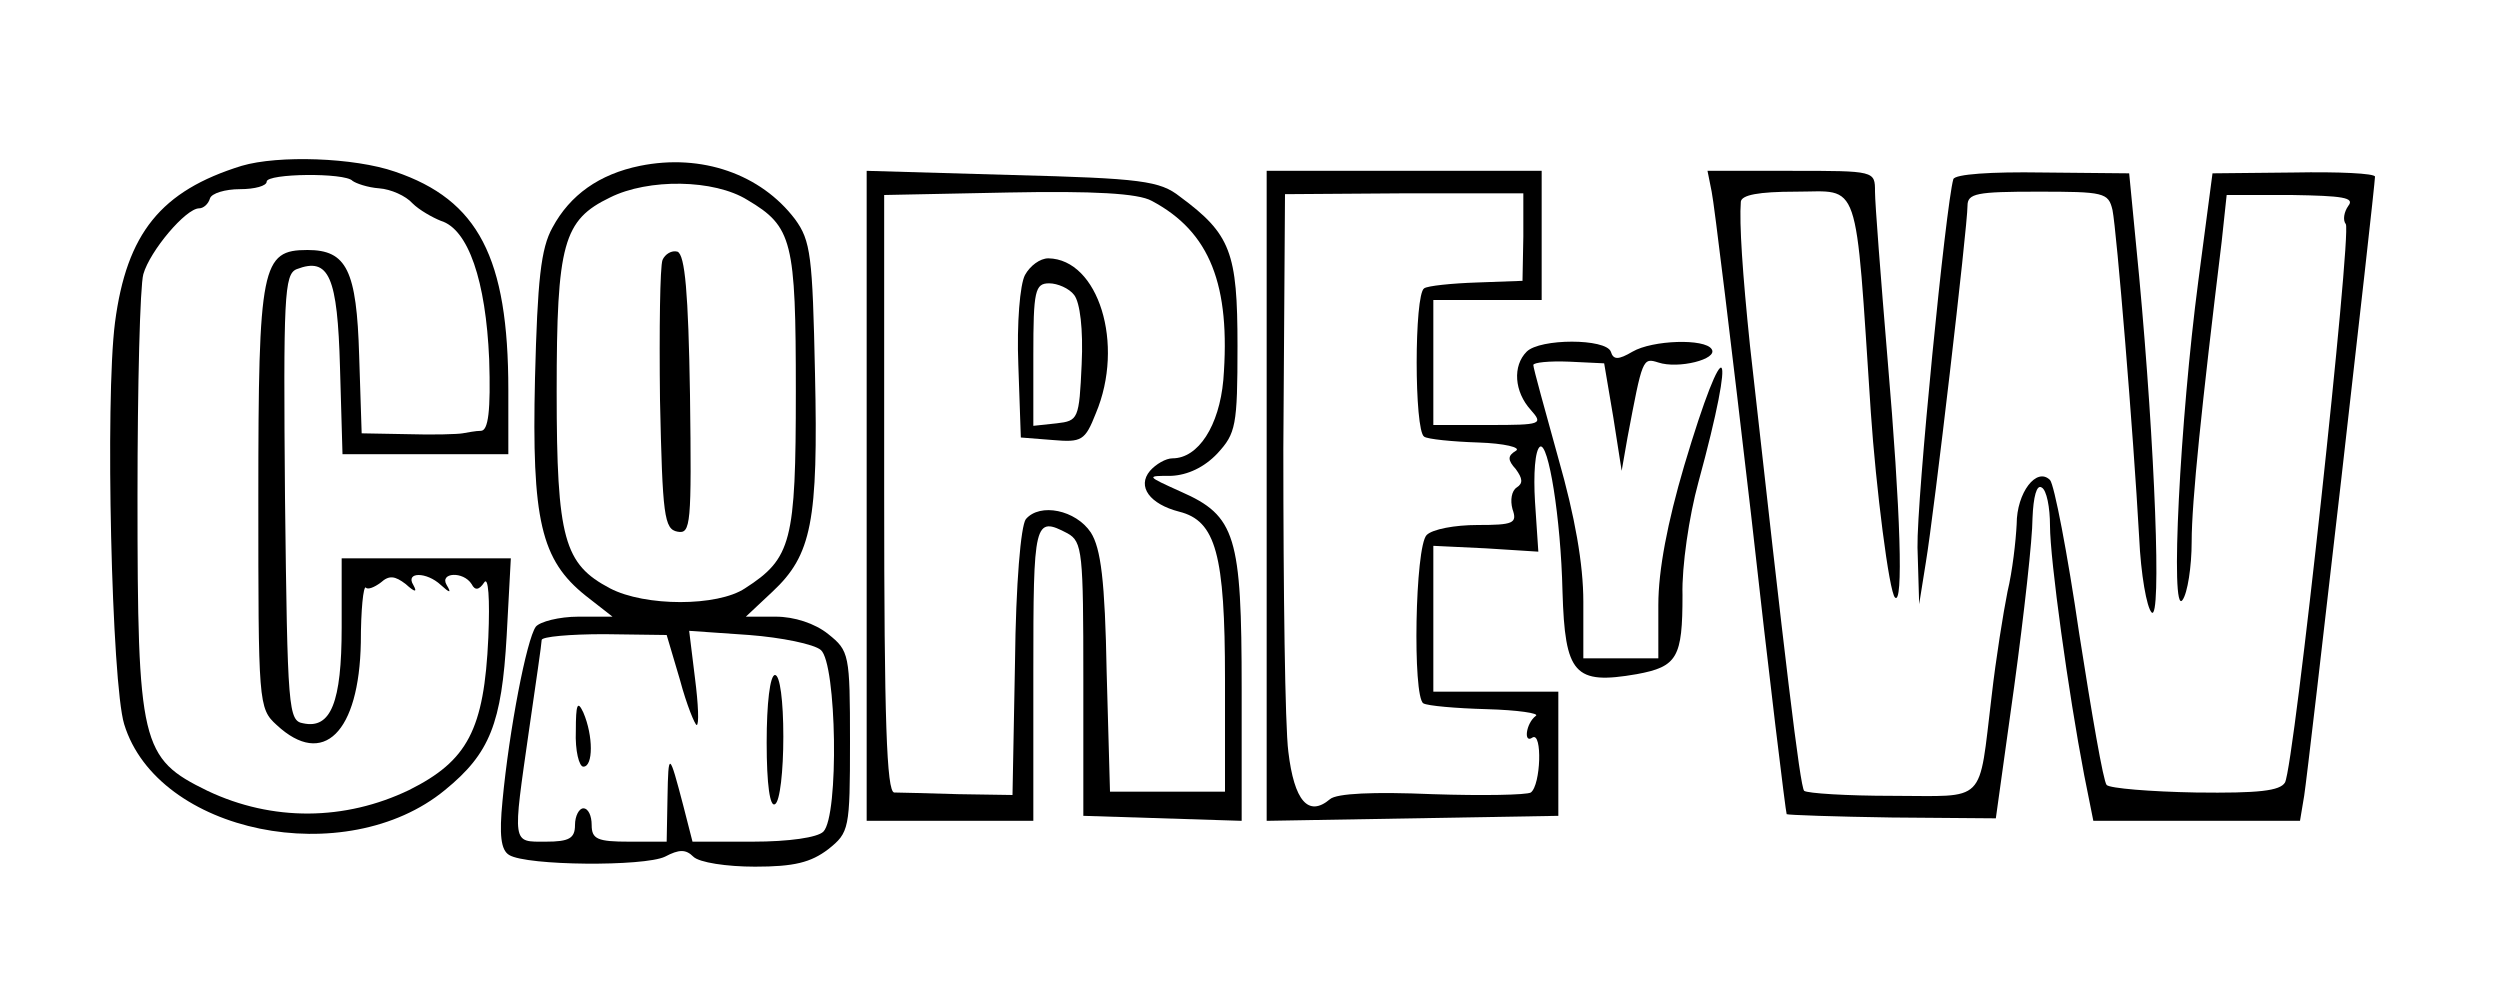
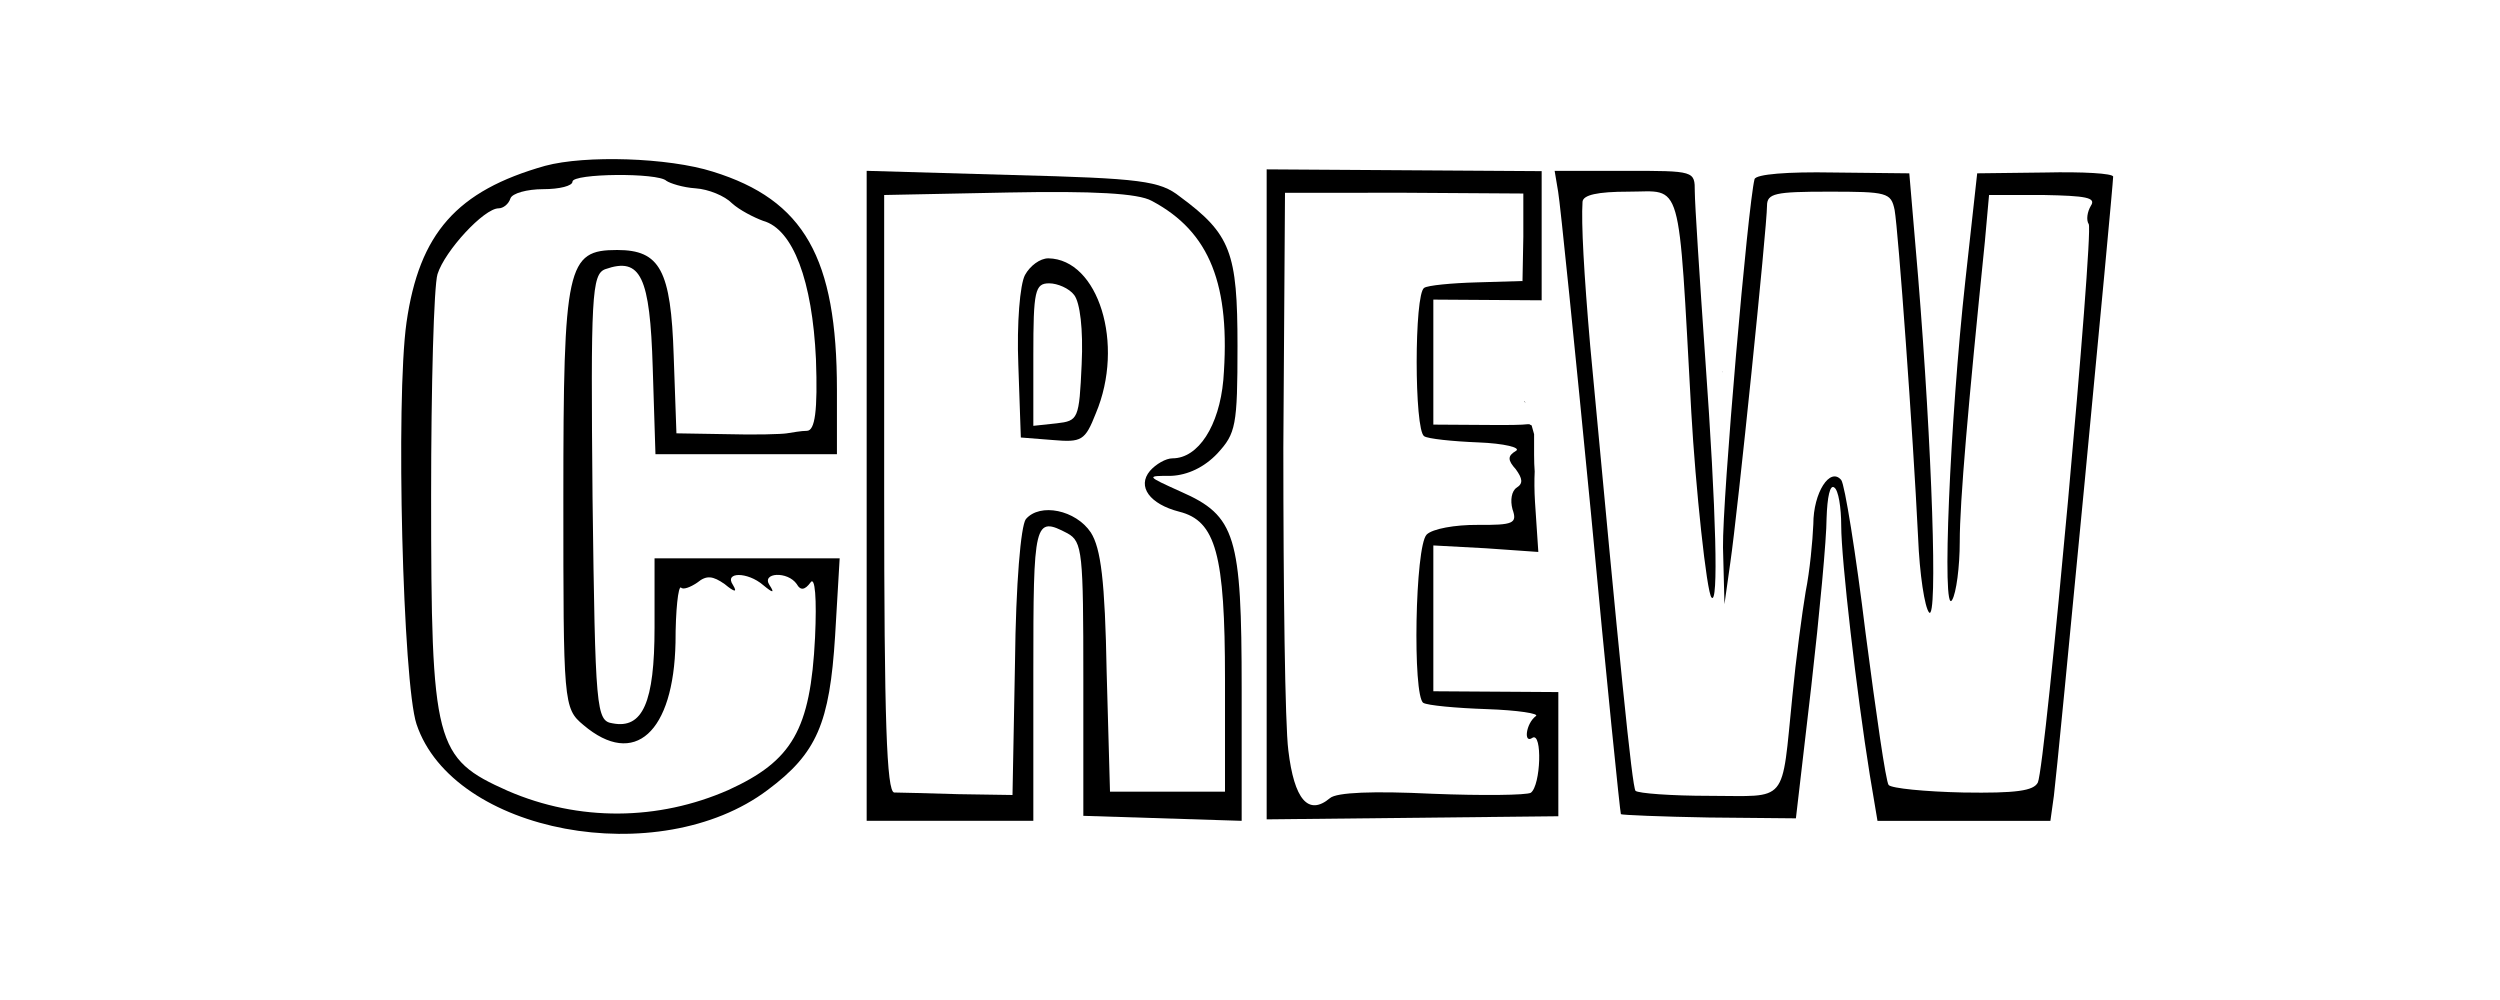
- <svg xmlns="http://www.w3.org/2000/svg" version="1.0" width="300pt" height="120pt" viewBox="0 0 300 120" preserveAspectRatio="xMidYMid meet">
-   <g transform="translate(0,120) scale(0.1,-0.1)" fill="#000000" stroke="none">
-     <path d="M290 1001 c-97 -30 -138 -81 -152 -188 -12 -93 -4 -433 11 -482 40 -131 266 -177 385 -79 54 44 68 80 74 185 l5 93 -102 0 -101 0 0 -83 c0 -90 -13 -122 -46 -115 -18 3 -19 15 -22 271 -2 241 -1 268 14 274 39 15 49 -9 52 -118 l3 -104 99 0 100 0 0 77 c0 159 -36 228 -136 262 -49 17 -140 20 -184 7z m133 -18 c4 -3 18 -8 32 -9 14 -1 32 -9 40 -18 8 -8 24 -17 34 -21 33 -10 54 -72 58 -166 2 -62 -1 -86 -10 -86 -6 0 -16 -2 -22 -3 -5 -1 -35 -2 -66 -1 l-55 1 -3 93 c-3 103 -15 127 -62 127 -55 0 -59 -18 -59 -297 0 -247 0 -253 22 -273 56 -52 99 -9 101 99 0 39 3 68 6 66 2 -3 10 0 18 6 10 9 17 8 30 -2 11 -10 14 -10 9 -1 -10 16 16 16 33 0 11 -10 13 -10 7 0 -9 15 20 17 30 1 4 -8 9 -7 15 2 5 8 7 -19 5 -66 -5 -111 -25 -148 -95 -183 -77 -37 -164 -38 -242 -1 -80 39 -84 55 -84 354 0 132 3 252 7 266 8 28 51 79 67 79 5 0 11 5 13 12 2 6 18 11 36 11 18 0 32 4 32 9 0 10 94 11 103 1z" />
-     <path d="M768 1001 c-49 -10 -84 -35 -105 -74 -14 -25 -18 -63 -21 -181 -4 -170 7 -218 61 -261 l32 -25 -41 0 c-23 0 -46 -6 -51 -12 -11 -15 -32 -124 -40 -209 -4 -41 -2 -59 8 -65 21 -13 162 -14 187 -2 17 9 25 9 34 0 7 -7 40 -12 74 -12 47 0 67 5 88 21 25 20 26 24 26 129 0 105 -1 109 -26 129 -16 13 -41 21 -63 21 l-36 0 32 30 c47 44 55 84 51 262 -3 141 -5 159 -24 185 -41 54 -112 79 -186 64z m129 -41 c54 -32 58 -49 58 -230 0 -180 -5 -200 -61 -236 -33 -22 -120 -22 -162 0 -55 29 -64 59 -64 236 0 178 8 206 64 233 46 23 125 22 165 -3z m-81 -576 c8 -30 18 -54 20 -54 3 0 2 25 -2 56 l-7 57 72 -5 c39 -3 78 -11 86 -18 19 -16 22 -199 3 -218 -7 -7 -41 -12 -85 -12 l-72 0 -11 43 c-17 65 -18 66 -19 10 l-1 -53 -45 0 c-38 0 -45 3 -45 20 0 11 -4 20 -10 20 -5 0 -10 -9 -10 -20 0 -16 -7 -20 -35 -20 -41 0 -40 -5 -20 135 8 55 15 103 15 107 0 4 34 7 75 7 l75 -1 16 -54z" />
-     <path d="M795 888 c-3 -8 -4 -83 -3 -168 3 -139 5 -155 21 -158 16 -3 17 8 15 164 -2 123 -6 168 -15 172 -7 2 -15 -3 -18 -10z" />
-     <path d="M920 309 c0 -51 4 -78 10 -74 6 3 10 40 10 81 0 43 -4 74 -10 74 -6 0 -10 -34 -10 -81z" />
-     <path d="M691 323 c-1 -24 4 -43 9 -43 12 0 12 37 0 65 -7 15 -9 10 -9 -22z" />
-     <path d="M1040 605 l0 -390 100 0 100 0 0 178 c0 182 1 188 41 167 18 -10 19 -23 19 -175 l0 -164 95 -3 95 -3 0 158 c0 184 -7 208 -73 237 -42 19 -42 19 -11 19 19 1 39 10 55 27 22 24 24 33 24 129 0 112 -8 134 -69 179 -24 19 -46 22 -202 26 l-174 5 0 -390z m342 354 c70 -37 95 -101 86 -215 -5 -55 -30 -94 -61 -94 -8 0 -20 -7 -27 -15 -16 -19 0 -40 35 -49 44 -11 55 -51 55 -201 l0 -135 -69 0 -69 0 -4 143 c-2 111 -7 149 -19 168 -18 27 -61 36 -78 16 -6 -8 -12 -77 -13 -172 l-3 -159 -65 1 c-36 1 -70 2 -77 2 -9 1 -12 87 -12 359 l0 358 149 3 c102 2 156 -1 172 -10z" />
-     <path d="M1230 870 c-6 -11 -10 -58 -8 -108 l3 -87 38 -3 c35 -3 39 -1 52 32 35 83 3 185 -57 186 -10 0 -22 -9 -28 -20z m59 -24 c7 -9 11 -41 9 -83 -3 -66 -4 -68 -30 -71 l-28 -3 0 85 c0 77 2 86 19 86 10 0 24 -6 30 -14z" />
-     <path d="M1520 605 l0 -390 175 3 175 3 0 74 0 75 -75 0 -75 0 0 88 0 87 63 -3 63 -4 -4 60 c-2 33 0 62 6 66 10 6 25 -85 27 -174 3 -99 14 -112 89 -99 49 9 55 20 55 95 -1 34 8 95 19 135 47 172 33 188 -17 20 -20 -68 -31 -125 -31 -167 l0 -64 -45 0 -45 0 0 68 c0 45 -10 102 -30 172 -16 58 -30 108 -30 112 0 3 19 5 43 4 l42 -2 11 -65 10 -64 7 40 c18 95 18 96 37 90 24 -8 72 4 64 16 -8 13 -71 11 -95 -3 -17 -10 -23 -10 -26 0 -6 16 -85 16 -101 0 -17 -17 -15 -48 5 -70 15 -17 13 -18 -50 -18 l-67 0 0 75 0 75 65 0 65 0 0 78 0 77 -165 0 -165 0 0 -390z m308 311 l-1 -53 -55 -2 c-30 -1 -59 -4 -63 -7 -12 -7 -12 -171 0 -178 4 -3 34 -6 65 -7 31 -1 52 -6 45 -10 -10 -6 -10 -11 0 -22 8 -11 9 -17 1 -22 -6 -4 -8 -15 -5 -26 6 -17 1 -19 -42 -19 -27 0 -54 -5 -61 -12 -14 -14 -17 -194 -4 -202 5 -3 39 -6 76 -7 37 -1 64 -5 59 -8 -12 -9 -15 -34 -4 -26 12 7 10 -57 -2 -66 -5 -3 -58 -4 -118 -2 -71 3 -115 1 -123 -6 -26 -22 -43 -2 -50 57 -4 31 -6 194 -6 363 l2 306 143 1 143 0 0 -52z" />
-     <path d="M2054 970 c3 -14 24 -187 47 -385 22 -198 42 -361 43 -362 1 -1 58 -3 126 -4 l125 -1 22 158 c12 88 22 178 22 202 1 26 5 41 11 37 6 -3 10 -24 10 -46 0 -40 22 -200 41 -299 l11 -55 124 0 124 0 5 30 c5 31 85 731 85 743 0 4 -44 6 -97 5 l-98 -1 -17 -129 c-22 -167 -34 -404 -19 -383 6 8 11 40 11 70 0 48 12 163 36 360 l6 56 78 0 c61 -1 76 -3 68 -13 -5 -7 -7 -17 -3 -22 7 -12 -62 -650 -73 -670 -6 -10 -31 -13 -107 -12 -55 1 -103 5 -107 9 -4 4 -18 86 -33 182 -14 96 -30 179 -35 184 -16 16 -40 -15 -40 -53 -1 -20 -5 -56 -11 -81 -5 -25 -14 -81 -19 -125 -16 -132 -5 -120 -119 -120 -55 0 -102 3 -106 6 -5 5 -23 157 -65 534 -9 87 -13 147 -11 173 1 8 21 12 66 12 78 0 71 22 90 -265 6 -89 22 -216 29 -222 10 -10 7 100 -9 287 -8 96 -15 186 -15 200 0 25 0 25 -100 25 l-101 0 5 -25z" />
-     <path d="M2344 985 c-9 -31 -44 -384 -43 -442 l2 -68 8 50 c10 60 50 403 50 428 0 15 11 17 84 17 80 0 85 -1 90 -22 5 -25 25 -267 32 -393 2 -44 9 -84 15 -90 12 -11 4 198 -15 403 l-12 124 -104 1 c-62 1 -105 -2 -107 -8z" />
+ <svg xmlns="http://www.w3.org/2000/svg" version="1.0" width="300pt" height="120pt" viewBox="0 0 300 120" preserveAspectRatio="xMidYMid meet" id="svg34">
+   <defs id="defs38" />
+   <g transform="translate(0,120) scale(0.1,-0.1)" fill="#000000" stroke="none" id="g32">
+     <path d="M 654.136,1001 C 547.986,971 503.119,920 487.798,813 474.666,720 483.421,380 499.836,331 543.609,200 790.926,154 921.15,252 c 59.093,44 74.414,80 80.98,185 l 5.472,93 H 895.981 785.454 v -83 c 0,-90 -14.226,-122 -50.339,-115 -19.698,3 -20.792,15 -24.075,271 -2.189,241 -1.094,268 15.321,274 42.679,15 53.622,-9 56.905,-118 l 3.283,-104 H 894.887 1004.319 v 77 c 0,159 -39.396,228 -148.828,262 -53.622,17 -153.205,20 -201.356,7 z m 145.545,-18 c 4.377,-3 19.698,-8 35.018,-9 15.321,-1 35.018,-9 43.773,-18 8.755,-8 26.264,-17 37.207,-21 36.113,-10 59.093,-72 63.471,-166 2.189,-62 -1.094,-86 -10.943,-86 -6.566,0 -17.509,-2 -24.075,-3 -5.472,-1 -38.301,-2 -72.225,-1 l -60.188,1 -3.283,93 C 805.152,876 792.02,900 740.587,900 680.399,900 676.022,882 676.022,603 c 0,-247 0,-253 24.075,-273 61.282,-52 108.338,-9 110.527,99 0,39 3.283,68 6.566,66 2.189,-3 10.943,0 19.698,6 10.943,9 18.604,8 32.83,-2 12.038,-10 15.321,-10 9.849,-1 -10.943,16 17.509,16 36.113,0 12.038,-10 14.226,-10 7.66,0 -9.849,15 21.886,17 32.83,1 4.377,-8 9.849,-7 16.415,2 5.472,8 7.66,-19 5.472,-66 -5.472,-111 -27.358,-148 -103.961,-183 -84.263,-37 -179.469,-38 -264.826,-1 -87.546,39 -91.923,55 -91.923,354 0,132 3.283,252 7.66,266 8.755,28 55.81,79 73.32,79 5.472,0 12.038,5 14.226,12 2.189,6 19.698,11 39.396,11 19.698,0 35.018,4 35.018,9 0,10 102.866,11 112.715,1 z" id="path12" style="stroke-width:1.046" />
+     <path d="M1040 605 l0 -390 100 0 100 0 0 178 c0 182 1 188 41 167 18 -10 19 -23 19 -175 l0 -164 95 -3 95 -3 0 158 c0 184 -7 208 -73 237 -42 19 -42 19 -11 19 19 1 39 10 55 27 22 24 24 33 24 129 0 112 -8 134 -69 179 -24 19 -46 22 -202 26 l-174 5 0 -390z m342 354 c70 -37 95 -101 86 -215 -5 -55 -30 -94 -61 -94 -8 0 -20 -7 -27 -15 -16 -19 0 -40 35 -49 44 -11 55 -51 55 -201 l0 -135 -69 0 -69 0 -4 143 c-2 111 -7 149 -19 168 -18 27 -61 36 -78 16 -6 -8 -12 -77 -13 -172 l-3 -159 -65 1 c-36 1 -70 2 -77 2 -9 1 -12 87 -12 359 l0 358 149 3 c102 2 156 -1 172 -10z" id="path22" />
+     <path d="M1230 870 c-6 -11 -10 -58 -8 -108 l3 -87 38 -3 c35 -3 39 -1 52 32 35 83 3 185 -57 186 -10 0 -22 -9 -28 -20z m59 -24 c7 -9 11 -41 9 -83 -3 -66 -4 -68 -30 -71 l-28 -3 0 85 c0 77 2 86 19 86 10 0 24 -6 30 -14z" id="path24" />
+     <path id="path26" style="stroke-width:1" d="m 1519.995,996.77 v -390 -390 l 175.005,1.866 175.005,1.866 v 74.004 75 l -75,0.487 -75,0.487 v 87.993 86.997 l 62.988,-3.397 63.003,-4.423 -3.999,60.026 c -0.813,13.413 -0.885,25.915 -0.366,36.55 -0.449,5.718 -0.718,12.28 -0.718,19.795 v 0.249 12.744 11.968 c -0.965,3.439 -1.981,7.022 -2.944,10.478 -0.143,0.093 -0.292,0.177 -0.44,0.267 -0.068,0.037 -0.135,0.072 -0.205,0.104 -0.198,0.089 -0.422,0.127 -0.615,0.224 -1.099,0.554 -0.096,0.083 -0.85,0.562 -0.093,0.059 -0.193,0.101 -0.293,0.148 -0.077,0.031 -0.154,0.074 -0.234,0.089 -0.711,0.133 -0.267,-0.045 -0.967,0.065 -0.133,0.021 -0.264,0.05 -0.395,0.076 -8.727,-1.021 -23.422,-1.108 -46.964,-0.955 l -67.002,0.435 v 75 75 l 64.995,-0.422 64.995,-0.422 v 78.003 76.992 l -165,1.072 z m 165,-28.069 142.998,-0.929 V 915.771 l -0.996,-52.992 -54.99,-1.635 c -30,-0.805 -59.003,-3.619 -63.003,-6.593 -12,-6.922 -12,-170.93 0,-178.008 4,-3.026 33.995,-6.223 64.995,-7.424 31,-1.201 52,-6.328 45,-10.283 -10,-5.935 -10,-10.937 0,-22.002 8,-11.052 8.996,-17.06 0.996,-22.008 -6,-3.961 -7.995,-14.949 -4.995,-25.969 6,-17.039 1.003,-19.006 -41.997,-18.726 -27,0.175 -53.996,-4.646 -60.996,-11.601 -14,-13.909 -17.014,-193.891 -4.014,-201.976 5,-3.032 39.011,-6.255 76.011,-7.496 37,-1.24 63.989,-5.414 58.989,-8.381 -12,-8.922 -14.999,-33.904 -3.999,-25.975 12,6.922 10.008,-57.071 -1.992,-65.993 -5,-2.968 -58.008,-3.615 -118.008,-1.226 -71,3.461 -114.988,1.741 -122.988,-5.207 -26,-21.831 -43.01,-1.724 -50.01,57.322 -4,31.026 -5.991,194.042 -5.991,363.042 l 1.992,305.993 z m 381.577,-214.251 c -0.067,-0.052 -0.139,-0.094 -0.205,-0.145 0.068,-0.464 0.149,-1.049 0.22,-1.54 -0.03,0.488 0.037,1.287 -0.015,1.685 z M 1829.136,718.625 c 0.412,-0.78 0.799,-1.566 1.289,-2.323 -0.165,0.593 -0.368,1.313 -0.556,1.981 -0.319,0.153 -0.403,0.183 -0.732,0.342 z" />
+     <path id="path28" style="stroke-width:0.915" d="m 1865.567,994.995 4.192,-24.99 C 1872.269,956.005 1889.834,783 1909.078,585 c 18.408,-198 35.149,-361.007 35.986,-362.007 0.837,-1 48.522,-2.999 105.419,-3.999 l 104.598,-0.996 18.41,157.998 c 10.041,88 18.397,178.002 18.397,202.002 0.837,26 4.184,41.002 9.205,37.002 5.02,-3 8.371,-23.996 8.371,-45.996 0,-40 18.409,-200.004 34.306,-299.004 l 9.205,-55.005 h 103.752 103.752 l 4.179,30 c 4.184,31 71.125,730.998 71.125,742.998 0,4 -36.817,6.01 -81.163,5.01 l -81.997,-0.996 -14.23,-129.009 C 2339.986,695.998 2329.946,459 2342.497,480 c 5.02,8 9.205,40.005 9.205,70.005 0,48 10.046,163 30.127,360 l 5.025,56.001 h 65.254 c 51.04,-1 63.589,-3.008 56.895,-13.008 -4.184,-7 -5.847,-17.002 -2.5,-22.002 5.857,-12 -51.883,-649.99 -61.087,-669.99 -5.02,-10 -25.932,-13.012 -89.522,-12.012 -46.02,1 -86.188,5.009 -89.534,9.009 -3.347,4 -15.063,85.992 -27.614,181.992 -11.714,96 -25.097,178.999 -29.281,183.999 -13.387,16 -33.473,-14.998 -33.473,-52.998 -0.837,-20 -4.184,-55.991 -9.205,-80.991 -4.184,-25 -11.713,-81.01 -15.897,-125.01 -13.388,-132 -4.175,-120 -99.561,-120 -46.02,0 -85.354,3.006 -88.701,6.006 -4.184,5 -19.241,156.994 -54.383,533.994 -7.53,87 -10.878,146.998 -9.205,172.998 0.837,8 17.576,12.012 55.228,12.012 65.264,0 59.407,21.995 75.305,-265.005 5.02,-89 18.399,-215.997 24.256,-221.997 8.367,-10 5.862,99.992 -7.526,286.992 -6.694,96 -12.551,186.01 -12.551,200.01 0,25 -0.01,24.99 -83.676,24.99 z" />
+     <path d="m 2105.446,985 c -7.921,-31 -38.726,-384 -37.846,-442 l 1.76,-68 7.041,50 c 8.801,60 44.007,403 44.007,428 0,15 9.682,17 73.932,17 70.411,0 74.812,-1 79.213,-22 4.401,-25 22.003,-267 28.165,-393 1.76,-44 7.921,-84 13.202,-90 10.562,-11 3.521,198 -13.202,403 l -10.562,124 -91.535,1 c -54.569,1 -92.415,-2 -94.175,-8 z" id="path30" style="stroke-width:0.938" />
  </g>
</svg>
